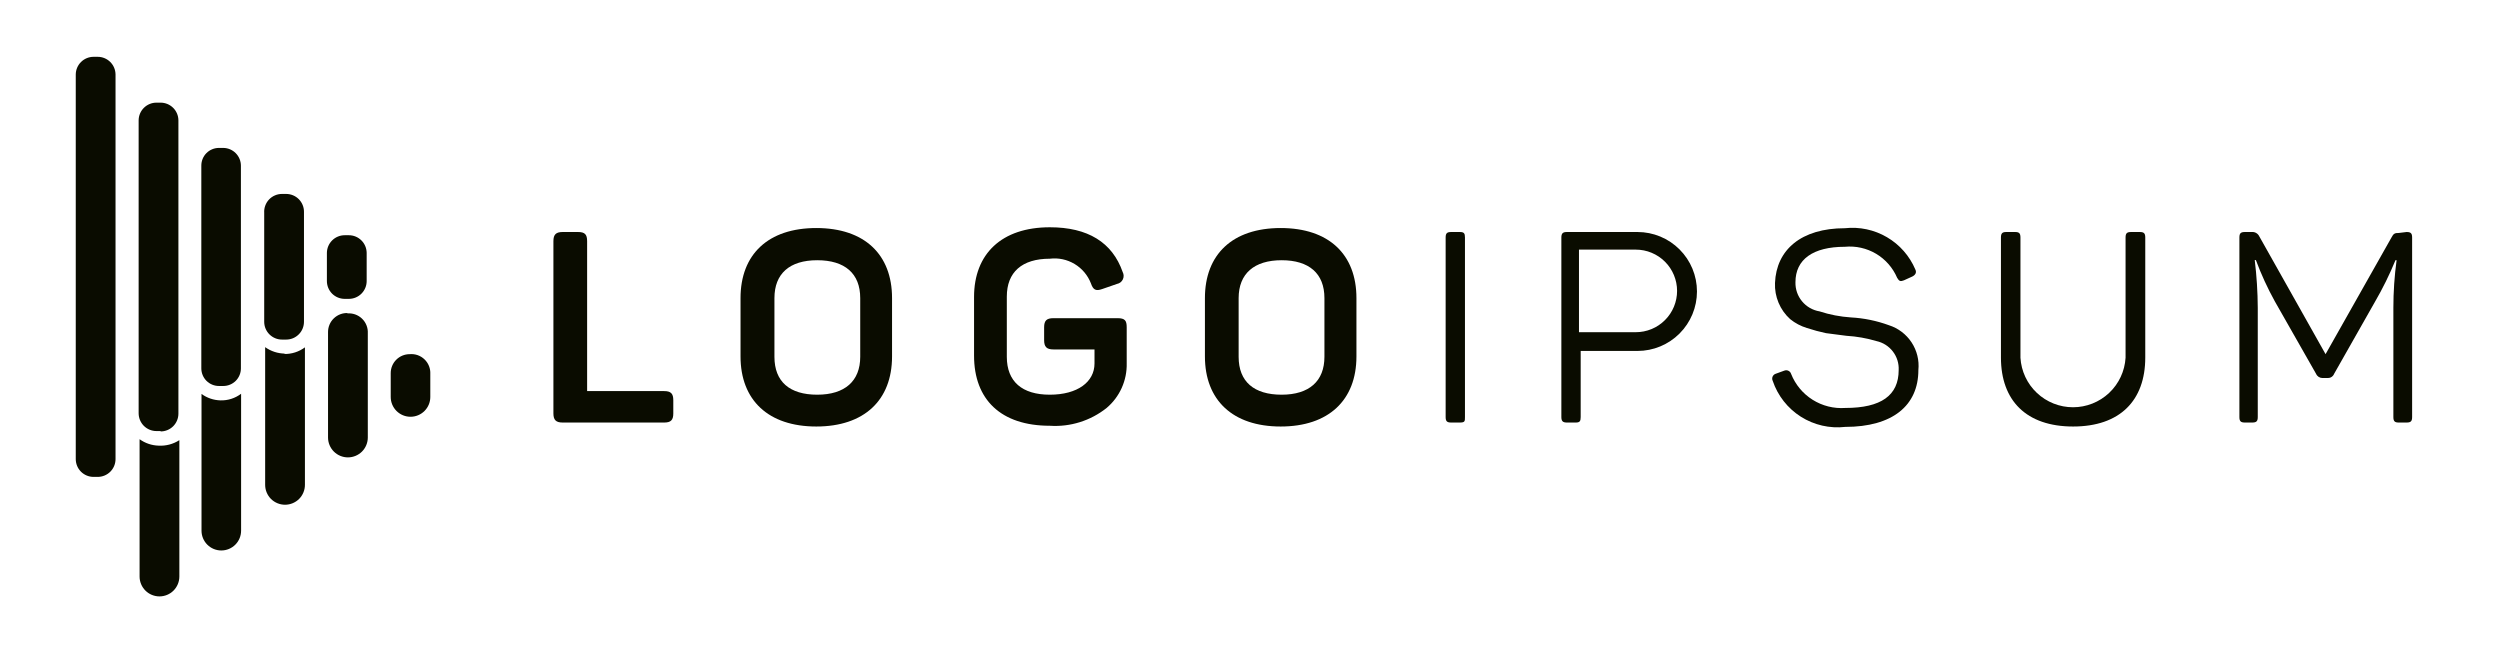
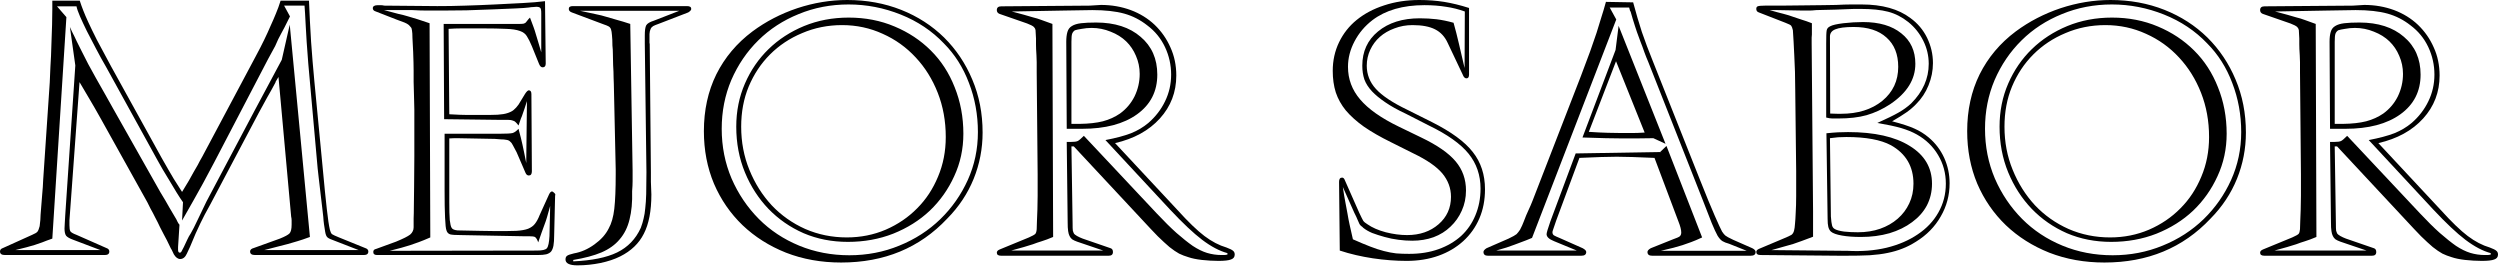
- <svg xmlns="http://www.w3.org/2000/svg" width="132" height="35" viewBox="0 0 132 35" fill="none">
-   <path d="M30.52 12.25C30.88 12.25 31 12.38 31 12.73V20.65H35.07C35.42 20.65 35.55 20.78 35.55 21.13V21.83C35.55 22.18 35.42 22.31 35.07 22.31H29.71C29.36 22.31 29.22 22.18 29.22 21.83V12.73C29.22 12.38 29.36 12.25 29.71 12.25H30.52Z" fill="#0A0C00" />
-   <path d="M39.1 15.74C39.1 13.43 40.56 12.04 43.1 12.04C45.64 12.04 47.1 13.43 47.1 15.74V18.82C47.1 21.13 45.63 22.52 43.1 22.52C40.57 22.52 39.1 21.13 39.1 18.82V15.74ZM45.42 15.74C45.42 14.44 44.61 13.74 43.15 13.74C41.69 13.74 40.89 14.45 40.89 15.74V18.84C40.89 20.15 41.69 20.84 43.15 20.84C44.61 20.84 45.42 20.12 45.42 18.84V15.74Z" fill="#0A0C00" />
-   <path d="M59.01 16.8C59.4 16.8 59.49 16.93 59.49 17.28V19.18C59.501 19.628 59.411 20.072 59.228 20.48C59.044 20.889 58.772 21.251 58.43 21.54C57.582 22.215 56.512 22.551 55.43 22.48C52.84 22.48 51.43 21.09 51.43 18.78V15.68C51.43 13.4 52.89 12 55.43 12C57.43 12 58.73 12.79 59.28 14.37C59.311 14.429 59.328 14.495 59.328 14.562C59.329 14.629 59.315 14.695 59.285 14.755C59.256 14.815 59.214 14.868 59.161 14.909C59.108 14.949 59.046 14.977 58.98 14.99L58.2 15.26C57.86 15.38 57.72 15.31 57.6 14.96C57.434 14.533 57.131 14.173 56.738 13.938C56.345 13.702 55.885 13.604 55.43 13.66C53.96 13.66 53.16 14.37 53.16 15.66V18.84C53.16 20.15 53.97 20.84 55.43 20.84C56.89 20.84 57.79 20.17 57.79 19.19V18.45H55.62C55.26 18.45 55.13 18.31 55.13 17.96V17.28C55.13 16.93 55.26 16.8 55.62 16.8H59.01Z" fill="#0A0C00" />
-   <path d="M63.62 15.74C63.62 13.43 65.08 12.04 67.62 12.04C70.16 12.04 71.62 13.43 71.62 15.74V18.82C71.62 21.13 70.15 22.52 67.62 22.52C65.09 22.52 63.62 21.13 63.62 18.82V15.74ZM69.93 15.74C69.93 14.44 69.12 13.74 67.67 13.74C66.22 13.74 65.4 14.45 65.4 15.74V18.84C65.4 20.15 66.21 20.84 67.67 20.84C69.13 20.84 69.93 20.12 69.93 18.84V15.74Z" fill="#0A0C00" />
-   <path d="M76.33 12.54C76.33 12.32 76.4 12.25 76.62 12.25H77.08C77.3 12.25 77.35 12.32 77.35 12.54V22.02C77.35 22.24 77.35 22.31 77.08 22.31H76.62C76.4 22.31 76.33 22.24 76.33 22.02V12.54Z" fill="#0A0C00" />
-   <path d="M86.46 12.25C87.293 12.25 88.091 12.581 88.68 13.17C89.269 13.758 89.6 14.557 89.6 15.39C89.6 16.223 89.269 17.021 88.68 17.61C88.091 18.199 87.293 18.53 86.46 18.53H83.46V22.02C83.46 22.24 83.41 22.31 83.2 22.31H82.73C82.52 22.31 82.44 22.24 82.44 22.02V12.54C82.44 12.32 82.52 12.25 82.73 12.25H86.46ZM86.37 17.54C86.656 17.54 86.94 17.484 87.204 17.374C87.469 17.265 87.709 17.104 87.911 16.901C88.114 16.699 88.274 16.459 88.384 16.194C88.493 15.93 88.55 15.646 88.55 15.36C88.55 15.074 88.493 14.79 88.384 14.526C88.274 14.261 88.114 14.021 87.911 13.819C87.709 13.616 87.469 13.456 87.204 13.346C86.94 13.236 86.656 13.18 86.37 13.18H83.37V17.54H86.37Z" fill="#0A0C00" />
-   <path d="M97.41 12.05C98.182 11.965 98.961 12.131 99.631 12.524C100.301 12.916 100.827 13.515 101.13 14.23C101.21 14.39 101.13 14.52 100.97 14.6L100.53 14.8C100.35 14.87 100.28 14.86 100.17 14.67C99.943 14.139 99.554 13.694 99.058 13.399C98.561 13.105 97.984 12.975 97.41 13.03C95.72 13.03 94.8 13.7 94.8 14.9C94.79 15.267 94.913 15.625 95.147 15.908C95.38 16.191 95.708 16.38 96.07 16.44C96.608 16.616 97.165 16.723 97.73 16.76C98.413 16.797 99.087 16.935 99.73 17.17C100.223 17.326 100.647 17.647 100.931 18.078C101.215 18.51 101.342 19.026 101.29 19.54C101.29 21.41 99.93 22.54 97.43 22.54C96.61 22.634 95.782 22.444 95.085 22.002C94.389 21.56 93.864 20.892 93.6 20.11C93.582 20.075 93.573 20.035 93.572 19.996C93.571 19.956 93.579 19.916 93.595 19.88C93.612 19.844 93.636 19.811 93.666 19.786C93.696 19.76 93.731 19.741 93.77 19.73L94.21 19.57C94.244 19.556 94.282 19.549 94.319 19.55C94.356 19.551 94.393 19.56 94.427 19.576C94.461 19.592 94.491 19.615 94.516 19.643C94.54 19.671 94.559 19.704 94.57 19.74C94.793 20.305 95.191 20.784 95.706 21.108C96.22 21.431 96.824 21.583 97.43 21.54C99.32 21.54 100.25 20.88 100.25 19.54C100.268 19.188 100.16 18.841 99.945 18.561C99.731 18.28 99.424 18.085 99.08 18.01C98.562 17.856 98.029 17.762 97.49 17.73L96.41 17.59C96.072 17.518 95.738 17.428 95.41 17.32C95.086 17.222 94.783 17.063 94.52 16.85C94.254 16.61 94.045 16.314 93.907 15.984C93.769 15.654 93.705 15.298 93.72 14.94C93.79 13.19 95.1 12.05 97.41 12.05Z" fill="#0A0C00" />
-   <path d="M106.68 18.89C106.722 19.597 107.033 20.262 107.549 20.747C108.065 21.233 108.747 21.503 109.455 21.503C110.163 21.503 110.845 21.233 111.361 20.747C111.877 20.262 112.187 19.597 112.23 18.89V12.54C112.23 12.32 112.3 12.25 112.52 12.25H112.98C113.2 12.25 113.27 12.32 113.27 12.54V18.88C113.27 21.15 111.93 22.52 109.46 22.52C106.99 22.52 105.65 21.15 105.65 18.88V12.54C105.65 12.32 105.72 12.25 105.93 12.25H106.4C106.61 12.25 106.68 12.32 106.68 12.54V18.89Z" fill="#0A0C00" />
-   <path d="M127.07 12.25C127.29 12.25 127.36 12.32 127.36 12.54V22.02C127.36 22.24 127.29 22.31 127.07 22.31H126.65C126.44 22.31 126.37 22.24 126.37 22.02V16.25C126.37 15.411 126.427 14.572 126.54 13.74H126.48C126.168 14.501 125.803 15.239 125.39 15.95L123.24 19.74C123.214 19.806 123.168 19.862 123.109 19.901C123.05 19.941 122.981 19.961 122.91 19.96H122.63C122.558 19.96 122.488 19.94 122.427 19.901C122.367 19.862 122.319 19.806 122.29 19.74L120.11 15.91C119.723 15.209 119.389 14.481 119.11 13.73H119.05C119.152 14.569 119.206 15.414 119.21 16.26V22.02C119.21 22.24 119.14 22.31 118.92 22.31H118.53C118.31 22.31 118.24 22.24 118.24 22.02V12.54C118.24 12.32 118.31 12.25 118.53 12.25H118.89C118.972 12.242 119.055 12.26 119.126 12.302C119.198 12.343 119.255 12.405 119.29 12.48L122.79 18.7L126.27 12.54C126.38 12.33 126.44 12.3 126.66 12.3L127.07 12.25Z" fill="#0A0C00" />
-   <path d="M12.73 20.79V28.02C12.73 28.297 12.62 28.563 12.424 28.759C12.228 28.955 11.962 29.065 11.685 29.065C11.408 29.065 11.142 28.955 10.946 28.759C10.75 28.563 10.64 28.297 10.64 28.02V20.8C10.931 21.012 11.28 21.131 11.64 21.14C12.033 21.151 12.417 21.028 12.73 20.79ZM21.63 18.7C21.365 18.7 21.11 18.805 20.923 18.993C20.735 19.18 20.63 19.435 20.63 19.7V20.96C20.63 21.237 20.74 21.503 20.936 21.699C21.132 21.895 21.398 22.005 21.675 22.005C21.952 22.005 22.218 21.895 22.414 21.699C22.61 21.503 22.72 21.237 22.72 20.96V19.75C22.728 19.607 22.705 19.463 22.652 19.33C22.599 19.196 22.519 19.075 22.415 18.976C22.312 18.876 22.188 18.8 22.053 18.752C21.917 18.705 21.773 18.687 21.63 18.7ZM8.37 23.53C8.01 23.519 7.662 23.401 7.37 23.19V30.44C7.37 30.718 7.481 30.986 7.678 31.183C7.874 31.379 8.142 31.49 8.42 31.49C8.698 31.49 8.966 31.379 9.162 31.183C9.359 30.986 9.47 30.718 9.47 30.44V23.24C9.143 23.451 8.758 23.553 8.37 23.53ZM18.37 16.53C18.235 16.523 18.099 16.544 17.972 16.591C17.845 16.639 17.729 16.711 17.63 16.805C17.532 16.898 17.454 17.011 17.401 17.135C17.347 17.26 17.32 17.394 17.32 17.53V23.1C17.32 23.378 17.431 23.646 17.628 23.843C17.825 24.039 18.091 24.15 18.37 24.15C18.648 24.15 18.916 24.039 19.113 23.843C19.309 23.646 19.42 23.378 19.42 23.1V17.6C19.428 17.456 19.405 17.311 19.351 17.177C19.298 17.043 19.217 16.921 19.112 16.822C19.007 16.722 18.883 16.646 18.746 16.599C18.609 16.552 18.464 16.535 18.32 16.55L18.37 16.53ZM15.05 18.67C14.673 18.667 14.307 18.549 14 18.33V25.6C14 25.878 14.111 26.146 14.307 26.343C14.505 26.539 14.771 26.65 15.05 26.65C15.329 26.65 15.595 26.539 15.793 26.343C15.989 26.146 16.1 25.878 16.1 25.6V18.34C15.783 18.576 15.396 18.7 15 18.69L15.05 18.67ZM6.1 24.24V3.93C6.097 3.682 5.997 3.446 5.821 3.272C5.645 3.098 5.408 3 5.16 3H4.94C4.692 3 4.455 3.098 4.279 3.272C4.103 3.446 4.003 3.682 4 3.93V24.24C4 24.489 4.099 24.728 4.275 24.905C4.452 25.081 4.691 25.18 4.94 25.18H5.16C5.409 25.18 5.648 25.081 5.825 24.905C6.001 24.728 6.1 24.489 6.1 24.24ZM8.48 22.76H8.26C8.011 22.76 7.772 22.661 7.595 22.485C7.419 22.308 7.32 22.069 7.32 21.82V6.35C7.323 6.102 7.423 5.866 7.599 5.692C7.775 5.518 8.012 5.42 8.26 5.42H8.48C8.728 5.42 8.965 5.518 9.141 5.692C9.317 5.866 9.417 6.102 9.42 6.35V21.84C9.42 22.089 9.321 22.328 9.145 22.505C8.968 22.681 8.729 22.78 8.48 22.78V22.76ZM11.79 20.38H11.56C11.313 20.38 11.077 20.282 10.902 20.108C10.728 19.933 10.63 19.697 10.63 19.45V8.75C10.629 8.627 10.652 8.505 10.698 8.391C10.744 8.277 10.812 8.173 10.899 8.086C10.985 7.998 11.088 7.929 11.202 7.882C11.315 7.834 11.437 7.81 11.56 7.81H11.79C12.038 7.813 12.274 7.913 12.448 8.089C12.622 8.265 12.72 8.502 12.72 8.75V19.45C12.72 19.697 12.622 19.933 12.448 20.108C12.273 20.282 12.037 20.38 11.79 20.38ZM15.1 17.93H14.89C14.642 17.93 14.405 17.832 14.229 17.658C14.053 17.484 13.953 17.248 13.95 17V11.24C13.942 11.112 13.96 10.983 14.004 10.862C14.047 10.741 14.115 10.63 14.203 10.536C14.291 10.442 14.398 10.368 14.516 10.317C14.634 10.266 14.761 10.24 14.89 10.24H15.11C15.359 10.24 15.598 10.339 15.775 10.515C15.951 10.692 16.05 10.931 16.05 11.18V16.98C16.051 17.104 16.028 17.228 15.981 17.343C15.935 17.458 15.866 17.563 15.778 17.651C15.691 17.739 15.587 17.81 15.472 17.858C15.357 17.905 15.234 17.93 15.11 17.93H15.1ZM18.42 15.78H18.2C17.951 15.78 17.712 15.681 17.535 15.505C17.359 15.328 17.26 15.089 17.26 14.84V13.35C17.263 13.102 17.363 12.866 17.539 12.692C17.715 12.518 17.952 12.42 18.2 12.42H18.42C18.668 12.42 18.905 12.518 19.081 12.692C19.257 12.866 19.357 13.102 19.36 13.35V14.84C19.36 15.088 19.262 15.325 19.088 15.501C18.914 15.677 18.678 15.777 18.43 15.78H18.42Z" fill="#0A0C00" />
+ <svg xmlns="http://www.w3.org/2000/svg" width="222" height="24" viewBox="0 0 222 24" fill="none">
+   <path d="M0.438 22.646C0.146 22.646 0 22.542 0 22.333C0 22.182 0.089 22.078 0.271 22.021L2.854 20.854C3.115 20.745 3.276 20.646 3.333 20.562C3.401 20.469 3.464 20.307 3.521 20.083C3.573 19.698 3.604 19.354 3.604 19.062L3.75 17.229C3.792 16.812 3.818 16.406 3.833 16C3.859 15.583 3.885 15.167 3.917 14.75L4.417 7.333C4.427 6.974 4.448 6.495 4.479 5.896C4.521 5.286 4.547 4.661 4.562 4.021C4.589 3.385 4.609 2.771 4.625 2.188C4.635 1.594 4.646 1.125 4.646 0.792V0.062H7.083C7.177 0.354 7.281 0.646 7.396 0.938C7.505 1.219 7.656 1.573 7.854 2C8.047 2.417 8.297 2.932 8.604 3.542C8.922 4.141 9.339 4.917 9.854 5.875L14.354 14.021C14.797 14.802 15.156 15.427 15.438 15.896C15.729 16.354 15.969 16.74 16.167 17.042C16.417 16.641 16.615 16.307 16.771 16.042C16.922 15.766 17.062 15.516 17.188 15.292C17.323 15.073 17.448 14.854 17.562 14.646C17.672 14.427 17.802 14.182 17.958 13.917L22.708 5C23 4.458 23.25 3.974 23.458 3.542C23.667 3.115 23.854 2.703 24.021 2.312C24.198 1.927 24.359 1.557 24.5 1.208C24.651 0.849 24.792 0.469 24.917 0.062H27.438C27.49 1.328 27.552 2.542 27.625 3.708C27.708 4.865 27.802 6.036 27.917 7.229L28.646 14.812C28.797 16.453 28.922 17.703 29.021 18.562C29.115 19.427 29.208 20.037 29.292 20.396C29.344 20.594 29.406 20.724 29.479 20.792C29.562 20.849 29.771 20.948 30.104 21.083L32.417 22.021C32.609 22.078 32.708 22.182 32.708 22.333C32.708 22.542 32.573 22.646 32.312 22.646H22.646C22.354 22.646 22.208 22.542 22.208 22.333C22.208 22.182 22.318 22.078 22.542 22.021L24.854 21.188C25.297 21.01 25.583 20.854 25.708 20.729C25.833 20.594 25.896 20.333 25.896 19.958C25.896 19.807 25.896 19.677 25.896 19.562C25.896 19.453 25.88 19.344 25.854 19.229L24.729 6.833C24.656 6.958 24.594 7.062 24.542 7.146C24.484 7.229 24.458 7.292 24.458 7.333C24.219 7.781 23.979 8.219 23.729 8.646C23.49 9.078 23.25 9.521 23 9.979L18.667 18.167C18.484 18.5 18.323 18.792 18.188 19.042C18.062 19.292 17.927 19.557 17.792 19.833C17.667 20.115 17.526 20.412 17.375 20.729C17.234 21.052 17.068 21.448 16.875 21.917L16.583 22.542C16.443 22.844 16.25 23 16 23C15.792 23 15.604 22.859 15.438 22.583L15.25 22.188C15.208 22.135 15.13 21.99 15.021 21.75C14.906 21.5 14.75 21.188 14.542 20.812C14.458 20.646 14.344 20.432 14.208 20.167C14.083 19.891 13.943 19.615 13.792 19.333C13.651 19.042 13.51 18.781 13.375 18.542C13.25 18.292 13.151 18.099 13.083 17.958L8.917 10.479C8.568 9.854 8.25 9.302 7.958 8.812C7.667 8.312 7.365 7.807 7.062 7.292L6.167 19.562V20C6.167 20.266 6.193 20.448 6.25 20.542C6.318 20.641 6.5 20.745 6.792 20.854L9.438 22.021C9.615 22.078 9.708 22.182 9.708 22.333C9.708 22.542 9.573 22.646 9.312 22.646H0.438ZM8.917 22.208L6.5 21.292C6.193 21.182 5.984 21.062 5.875 20.938C5.776 20.802 5.729 20.583 5.729 20.292C5.729 20.182 5.734 20.037 5.75 19.854C5.76 19.677 5.776 19.432 5.792 19.125L6.688 5.812L6.208 2.396L6.396 2.812C6.547 3.104 6.688 3.391 6.812 3.667C6.948 3.948 7.094 4.24 7.25 4.542C7.427 4.906 7.625 5.286 7.833 5.688C8.042 6.078 8.271 6.495 8.521 6.938C8.781 7.396 9.047 7.865 9.312 8.333C9.573 8.792 9.833 9.25 10.083 9.708L14.25 17.083C14.583 17.625 14.838 18.062 15.021 18.396C15.213 18.729 15.375 19 15.5 19.208C15.625 19.406 15.708 19.557 15.75 19.667C15.802 19.781 15.865 19.875 15.938 19.958L15.812 21.938V22.188C15.812 22.354 15.865 22.438 15.979 22.438C16.021 22.438 16.062 22.412 16.104 22.354C16.146 22.287 16.219 22.141 16.333 21.917C16.427 21.698 16.526 21.49 16.625 21.292C16.719 21.083 16.823 20.896 16.938 20.729C17.005 20.62 17.094 20.453 17.208 20.229C17.318 20.01 17.438 19.766 17.562 19.5L18.333 17.896L22.646 9.75L25.021 5.312L25.729 2.188L27.521 21.042C27.073 21.208 26.708 21.333 26.417 21.417C26.125 21.5 25.838 21.583 25.562 21.667C25.297 21.74 25 21.812 24.667 21.896C24.344 21.979 23.943 22.083 23.458 22.208H31.854L29.708 21.375C29.385 21.266 29.177 21.167 29.083 21.083C28.984 21 28.917 20.833 28.875 20.583C28.833 20.349 28.797 20.125 28.771 19.917C28.74 19.698 28.719 19.479 28.708 19.271C28.708 19.219 28.677 18.974 28.625 18.542C28.568 18.115 28.51 17.641 28.458 17.125C28.401 16.615 28.344 16.141 28.292 15.708C28.234 15.266 28.208 15.016 28.208 14.958L27.375 5.646C27.26 4.229 27.188 3.099 27.146 2.25C27.104 1.391 27.068 0.807 27.042 0.5H25.229L25.75 1.458C25.552 1.865 25.396 2.182 25.271 2.417C25.146 2.641 25.042 2.833 24.958 3C24.875 3.167 24.792 3.328 24.708 3.479C24.635 3.635 24.547 3.833 24.438 4.083L23.792 5.271L19 14.458C18.292 15.807 17.693 16.906 17.208 17.75C16.734 18.599 16.385 19.208 16.167 19.583L16.25 17.958C16.083 17.724 15.896 17.438 15.688 17.104C15.479 16.76 15.271 16.412 15.062 16.062C14.854 15.703 14.651 15.37 14.458 15.062C14.276 14.745 14.13 14.49 14.021 14.292L9.417 5.938C9.109 5.411 8.812 4.87 8.521 4.312C8.229 3.76 7.958 3.24 7.708 2.75C7.469 2.266 7.271 1.833 7.104 1.458C6.938 1.073 6.833 0.771 6.792 0.562H5.062L5.896 1.521L4.646 21.188C4.281 21.312 3.984 21.427 3.75 21.521C3.526 21.604 3.302 21.682 3.083 21.75C2.859 21.823 2.615 21.891 2.354 21.958C2.089 22.016 1.755 22.099 1.354 22.208H8.917Z" fill="black" />
+   <path d="M33.48 22.646C33.257 22.646 33.147 22.558 33.147 22.375C33.147 22.224 33.23 22.136 33.397 22.105L35.168 21.459C35.501 21.323 35.762 21.203 35.96 21.105C36.152 21.011 36.303 20.917 36.418 20.834C36.527 20.74 36.605 20.641 36.647 20.542C36.699 20.448 36.73 20.328 36.73 20.188C36.73 19.927 36.73 19.662 36.73 19.396C36.741 19.136 36.751 18.782 36.751 18.334C36.751 17.891 36.757 17.323 36.772 16.625C36.783 15.933 36.793 15.021 36.793 13.896V9.75C36.793 9.558 36.783 9.25 36.772 8.834C36.757 8.407 36.741 7.886 36.73 7.271C36.73 7.021 36.73 6.688 36.73 6.271C36.73 5.854 36.715 5.302 36.689 4.604C36.658 4.078 36.637 3.667 36.626 3.375C36.626 3.073 36.611 2.849 36.585 2.709C36.569 2.558 36.533 2.459 36.48 2.417C36.439 2.365 36.382 2.302 36.314 2.229C36.199 2.136 36.069 2.058 35.918 2C35.762 1.933 35.522 1.844 35.189 1.729L33.376 1.021C33.194 0.969 33.105 0.87 33.105 0.729C33.105 0.552 33.257 0.459 33.564 0.459C33.616 0.459 33.694 0.459 33.793 0.459C33.902 0.459 34.012 0.474 34.126 0.5L38.835 0.542C39.611 0.542 40.439 0.532 41.314 0.5C42.199 0.474 43.074 0.438 43.939 0.396C44.798 0.354 45.616 0.313 46.397 0.271C47.173 0.229 47.84 0.177 48.397 0.104L48.46 5.646C48.46 5.87 48.366 5.979 48.189 5.979C48.048 5.979 47.939 5.87 47.855 5.646L47.23 4.104C47.074 3.729 46.928 3.438 46.793 3.229C46.668 3.011 46.46 2.849 46.168 2.75C45.876 2.641 45.465 2.578 44.939 2.563C44.423 2.537 43.71 2.521 42.793 2.521C42.043 2.521 41.449 2.521 41.022 2.521C40.605 2.521 40.21 2.537 39.835 2.563L39.897 10.146C40.605 10.188 41.152 10.209 41.543 10.209C41.944 10.209 42.366 10.209 42.814 10.209C43.366 10.209 43.824 10.204 44.189 10.188C44.564 10.162 44.855 10.115 45.064 10.042C45.283 9.974 45.465 9.886 45.605 9.771C45.757 9.646 45.902 9.49 46.043 9.292L46.626 8.334C46.762 8.125 46.876 8.021 46.96 8.021C47.111 8.021 47.189 8.136 47.189 8.354L47.23 15.209C47.23 15.459 47.137 15.584 46.96 15.584C46.835 15.584 46.736 15.511 46.668 15.354L45.876 13.521C45.736 13.261 45.626 13.052 45.543 12.896C45.47 12.745 45.387 12.636 45.293 12.563C45.21 12.479 45.095 12.433 44.96 12.417C44.835 12.391 44.673 12.375 44.48 12.375L43.939 12.334L40.626 12.271C40.585 12.271 40.491 12.271 40.355 12.271C40.23 12.271 40.074 12.282 39.897 12.292V17.938C39.897 18.646 39.908 19.183 39.939 19.542C39.98 19.891 40.033 20.12 40.105 20.23C40.173 20.355 40.345 20.433 40.626 20.459C41.361 20.474 42.033 20.49 42.647 20.5C43.272 20.516 43.751 20.521 44.085 20.521C44.803 20.521 45.387 20.516 45.835 20.5C46.277 20.474 46.632 20.412 46.897 20.313C47.158 20.203 47.361 20.058 47.501 19.875C47.652 19.683 47.793 19.427 47.918 19.105L48.751 17.271C48.835 17.094 48.923 17 49.022 17C49.064 17 49.116 17.037 49.189 17.105C49.272 17.177 49.314 17.23 49.314 17.271L49.293 17.396L49.21 20.875C49.21 21.266 49.189 21.578 49.147 21.813C49.105 22.037 49.033 22.209 48.939 22.334C48.84 22.448 48.694 22.532 48.501 22.584C48.319 22.625 48.069 22.646 47.751 22.646H33.48ZM47.668 22.25C48.152 22.25 48.449 22.183 48.564 22.042C48.689 21.891 48.762 21.532 48.793 20.959L48.855 18.292C48.741 18.667 48.652 18.99 48.585 19.25C48.512 19.5 48.439 19.73 48.355 19.938C48.283 20.146 48.199 20.375 48.105 20.625C48.022 20.865 47.918 21.162 47.793 21.521C47.71 21.271 47.611 21.115 47.501 21.042C47.402 21 47.241 20.98 47.022 20.98H46.522L40.939 20.875C40.465 20.875 40.147 20.855 39.98 20.813C39.814 20.761 39.699 20.641 39.647 20.459C39.59 20.323 39.548 19.948 39.522 19.334C39.491 18.709 39.48 17.927 39.48 16.98V11.875H44.418C44.986 11.875 45.355 11.854 45.522 11.813C45.689 11.761 45.861 11.636 46.043 11.438C46.126 11.745 46.194 12.011 46.251 12.229C46.303 12.438 46.355 12.646 46.397 12.854C46.439 13.063 46.486 13.292 46.543 13.542C46.595 13.782 46.658 14.094 46.73 14.479L46.793 8.979C46.71 9.245 46.637 9.459 46.585 9.625C46.527 9.792 46.47 9.953 46.418 10.104C46.376 10.245 46.319 10.391 46.251 10.542C46.194 10.698 46.126 10.896 46.043 11.146C45.944 11.011 45.861 10.912 45.793 10.854C45.736 10.787 45.652 10.74 45.543 10.709C45.444 10.667 45.314 10.646 45.147 10.646C44.98 10.646 44.757 10.646 44.48 10.646L39.439 10.584L39.397 2.125H45.335C45.637 2.125 45.882 2.125 46.064 2.125C46.241 2.125 46.382 2.12 46.48 2.104C46.574 2.078 46.647 2.042 46.689 2C46.741 1.948 46.798 1.875 46.855 1.792C46.882 1.75 46.908 1.719 46.939 1.688C46.98 1.646 47.022 1.604 47.064 1.563C47.189 1.896 47.293 2.177 47.376 2.396C47.46 2.62 47.527 2.834 47.585 3.042C47.652 3.25 47.72 3.479 47.793 3.729C47.861 3.969 47.949 4.271 48.064 4.646V1.167C48.064 0.917 48.033 0.766 47.98 0.709C47.923 0.641 47.803 0.604 47.626 0.604C47.553 0.604 47.465 0.615 47.355 0.625C47.241 0.625 47.111 0.641 46.96 0.667C46.736 0.698 46.335 0.724 45.751 0.75C45.168 0.782 44.501 0.808 43.751 0.834C43.001 0.865 42.22 0.891 41.418 0.917C40.611 0.933 39.882 0.938 39.23 0.938C38.814 0.938 38.397 0.938 37.98 0.938C37.564 0.938 37.111 0.927 36.626 0.896H34.105C34.605 1.037 35.022 1.146 35.355 1.229C35.689 1.302 35.986 1.375 36.251 1.459C36.512 1.532 36.793 1.615 37.085 1.709C37.376 1.808 37.73 1.927 38.147 2.063L38.21 21.084C37.793 21.266 37.449 21.407 37.189 21.5C36.923 21.599 36.668 21.688 36.418 21.771C36.178 21.844 35.923 21.917 35.647 22C35.366 22.073 35.022 22.162 34.605 22.271L47.668 22.25Z" fill="black" />
+   <path d="M57.842 17.271C57.842 18.73 57.618 19.891 57.175 20.75C56.743 21.615 56.04 22.287 55.071 22.771C54.571 23.021 53.988 23.214 53.321 23.355C52.654 23.49 51.972 23.563 51.279 23.563C50.571 23.563 50.217 23.386 50.217 23.042C50.217 22.886 50.264 22.776 50.363 22.709C50.456 22.641 50.66 22.573 50.967 22.5C51.602 22.391 52.206 22.125 52.779 21.709C53.363 21.292 53.785 20.823 54.05 20.292C54.3 19.849 54.467 19.266 54.55 18.542C54.633 17.808 54.675 16.787 54.675 15.479V15.042L54.508 7.459C54.508 7.448 54.498 7.266 54.488 6.917C54.488 6.558 54.472 6.177 54.446 5.771C54.43 5.427 54.425 5.104 54.425 4.813C54.425 4.521 54.41 4.266 54.383 4.042C54.383 3.657 54.368 3.349 54.342 3.125C54.326 2.907 54.3 2.729 54.258 2.604C54.217 2.479 54.139 2.391 54.029 2.334C53.93 2.282 53.79 2.224 53.613 2.167L50.779 1.104C50.597 1.037 50.508 0.933 50.508 0.792C50.508 0.625 50.623 0.542 50.863 0.542H61.008C61.258 0.542 61.383 0.625 61.383 0.792C61.383 0.891 61.29 0.995 61.113 1.104L58.467 2.125C58.258 2.198 58.102 2.261 58.008 2.313C57.91 2.37 57.831 2.453 57.779 2.563C57.722 2.677 57.685 2.828 57.675 3.021C57.675 3.203 57.675 3.459 57.675 3.792C57.685 3.834 57.696 3.875 57.696 3.917L57.8 15.292V16.146L57.842 17.271ZM50.904 23.209C52.555 23.136 53.852 22.875 54.8 22.417C55.758 21.948 56.456 21.219 56.904 20.23C57.014 19.938 57.097 19.662 57.154 19.396C57.222 19.136 57.269 18.828 57.3 18.48C57.342 18.136 57.368 17.719 57.383 17.23C57.394 16.73 57.404 16.084 57.404 15.292L57.258 3.875V3.146C57.258 2.703 57.3 2.407 57.383 2.25C57.477 2.084 57.706 1.948 58.071 1.834L60.321 0.959H51.508C52.05 1.073 52.498 1.167 52.863 1.25C53.238 1.323 53.571 1.407 53.863 1.5C54.165 1.584 54.477 1.677 54.8 1.771C55.118 1.854 55.508 1.974 55.967 2.125L56.175 15.146V15.542C56.175 15.641 56.175 15.823 56.175 16.084C56.175 16.349 56.16 16.646 56.133 16.98C56.16 17.953 56.081 18.787 55.904 19.48C55.738 20.177 55.446 20.766 55.029 21.25C54.623 21.74 54.081 22.125 53.404 22.417C52.738 22.698 51.904 22.917 50.904 23.084V23.209Z" fill="black" />
+   <path d="M75.359 1.562C76.843 1.562 78.203 1.828 79.442 2.354C80.677 2.87 81.745 3.578 82.651 4.479C83.567 5.385 84.276 6.474 84.776 7.75C85.286 9.016 85.547 10.391 85.547 11.875C85.547 13.224 85.276 14.479 84.734 15.646C84.203 16.812 83.484 17.833 82.567 18.708C81.651 19.573 80.567 20.25 79.317 20.75C78.067 21.24 76.724 21.479 75.296 21.479C73.88 21.479 72.567 21.224 71.359 20.708C70.161 20.182 69.12 19.458 68.234 18.542C67.359 17.625 66.661 16.552 66.151 15.312C65.635 14.062 65.38 12.708 65.38 11.25C65.38 9.875 65.635 8.599 66.151 7.417C66.661 6.24 67.364 5.219 68.255 4.354C69.14 3.495 70.192 2.812 71.401 2.312C72.62 1.812 73.942 1.562 75.359 1.562ZM74.776 2.229C73.51 2.229 72.328 2.469 71.234 2.938C70.135 3.396 69.182 4.031 68.38 4.833C67.573 5.641 66.942 6.594 66.484 7.688C66.036 8.771 65.817 9.958 65.817 11.25C65.817 12.615 66.057 13.891 66.546 15.083C67.031 16.281 67.692 17.328 68.526 18.229C69.37 19.12 70.364 19.823 71.505 20.333C72.656 20.833 73.885 21.083 75.192 21.083C76.427 21.083 77.578 20.854 78.651 20.396C79.734 19.927 80.661 19.292 81.442 18.5C82.234 17.708 82.849 16.771 83.297 15.688C83.755 14.604 83.984 13.432 83.984 12.167C83.984 10.75 83.745 9.448 83.276 8.25C82.802 7.042 82.151 5.995 81.317 5.104C80.484 4.203 79.505 3.5 78.38 3C77.265 2.49 76.067 2.229 74.776 2.229ZM75.234 0C76.953 0 78.552 0.292 80.026 0.875C81.495 1.458 82.765 2.281 83.838 3.333C84.906 4.391 85.739 5.635 86.338 7.062C86.948 8.495 87.255 10.062 87.255 11.771C87.255 13.203 86.989 14.573 86.463 15.875C85.932 17.182 85.151 18.365 84.109 19.417C81.661 22.016 78.526 23.312 74.692 23.312C72.927 23.312 71.296 23.021 69.796 22.438C68.307 21.844 67.026 21.031 65.942 20C64.859 18.958 64.01 17.729 63.401 16.312C62.802 14.885 62.505 13.328 62.505 11.646C62.505 9.786 62.87 8.104 63.609 6.604C64.359 5.104 65.427 3.833 66.817 2.792C68.01 1.906 69.338 1.219 70.796 0.729C72.265 0.245 73.745 0 75.234 0ZM75.359 0.396C73.776 0.396 72.296 0.682 70.921 1.25C69.546 1.807 68.349 2.583 67.338 3.583C66.323 4.583 65.526 5.76 64.942 7.104C64.37 8.453 64.088 9.896 64.088 11.438C64.088 13.01 64.38 14.479 64.963 15.854C65.557 17.219 66.364 18.412 67.38 19.438C68.39 20.453 69.588 21.245 70.963 21.812C72.349 22.385 73.838 22.667 75.421 22.667C76.989 22.667 78.468 22.385 79.859 21.812C81.26 21.245 82.474 20.458 83.505 19.458C84.531 18.458 85.343 17.302 85.942 15.979C86.536 14.662 86.838 13.245 86.838 11.729C86.838 10.188 86.573 8.74 86.047 7.375C85.531 6 84.786 4.828 83.817 3.854C82.76 2.745 81.484 1.891 79.984 1.292C78.495 0.698 76.953 0.396 75.359 0.396Z" fill="black" />
+   <path d="M94.684 3.708C94.684 3.365 94.716 3.073 94.788 2.833C94.856 2.599 94.986 2.427 95.184 2.312C95.377 2.188 95.648 2.104 95.997 2.062C96.341 2.021 96.788 2 97.33 2C98.997 2 100.314 2.427 101.288 3.271C102.273 4.104 102.768 5.224 102.768 6.625C102.768 8.115 102.169 9.286 100.976 10.146C99.778 11.01 98.148 11.438 96.08 11.438H94.726L94.684 3.708ZM95.872 11C96.689 10.99 97.377 10.912 97.934 10.771C98.502 10.62 99.007 10.391 99.455 10.083C100.007 9.682 100.439 9.177 100.747 8.562C101.049 7.938 101.205 7.271 101.205 6.562C101.205 5.995 101.09 5.458 100.872 4.958C100.663 4.458 100.372 4.031 99.997 3.667C99.622 3.307 99.163 3.021 98.622 2.812C98.091 2.594 97.528 2.479 96.934 2.479C96.627 2.479 96.335 2.51 96.059 2.562C95.778 2.604 95.58 2.646 95.455 2.688C95.341 2.76 95.257 2.865 95.205 3C95.163 3.125 95.143 3.365 95.143 3.708V11H95.872ZM88.893 22.708C88.643 22.708 88.518 22.62 88.518 22.438C88.518 22.312 88.606 22.219 88.788 22.146L91.372 21.083C91.674 20.948 91.861 20.844 91.934 20.771C92.002 20.688 92.044 20.552 92.059 20.354C92.059 20.219 92.064 19.99 92.08 19.667C92.091 19.349 92.106 18.995 92.122 18.604C92.132 18.203 92.143 17.802 92.143 17.396C92.143 16.979 92.143 16.635 92.143 16.354V15.479L92.059 6.438C92.059 5.995 92.059 5.688 92.059 5.521C92.059 5.354 92.049 5.156 92.038 4.917C92.007 4.49 91.997 4.156 91.997 3.917C91.997 3.667 91.997 3.5 91.997 3.417C91.981 3.016 91.966 2.766 91.955 2.667C91.939 2.573 91.893 2.479 91.809 2.396C91.71 2.302 91.507 2.198 91.205 2.083L88.747 1.229C88.591 1.161 88.518 1.052 88.518 0.896C88.518 0.677 88.648 0.562 88.913 0.562L96.768 0.5L97.768 0.438C98.71 0.438 99.591 0.594 100.413 0.896C101.231 1.203 101.939 1.641 102.538 2.208C103.132 2.781 103.601 3.448 103.934 4.208C104.278 4.958 104.455 5.792 104.455 6.708C104.455 8.182 103.965 9.453 102.997 10.521C102.023 11.594 100.695 12.323 99.018 12.708L104.538 18.625C105.507 19.698 106.314 20.474 106.955 20.958C107.606 21.448 108.257 21.787 108.913 21.979C109.215 22.094 109.413 22.188 109.497 22.271C109.59 22.344 109.643 22.453 109.643 22.604C109.643 22.823 109.528 22.969 109.309 23.042C109.101 23.125 108.731 23.167 108.205 23.167C107.715 23.167 107.226 23.135 106.726 23.083C106.236 23.026 105.835 22.943 105.518 22.833C105.236 22.75 104.965 22.646 104.705 22.521C104.455 22.385 104.169 22.188 103.851 21.938C103.544 21.677 103.195 21.354 102.809 20.979C102.434 20.594 101.965 20.099 101.413 19.5L95.351 13H95.143L95.247 19.833C95.247 20.156 95.252 20.37 95.268 20.479C95.294 20.578 95.33 20.667 95.372 20.75C95.398 20.792 95.486 20.865 95.643 20.958C95.794 21.042 95.96 21.12 96.143 21.188L98.622 22.042C98.757 22.083 98.83 22.198 98.83 22.375C98.83 22.599 98.705 22.708 98.455 22.708H88.893ZM108.997 22.479C108.288 22.287 107.538 21.891 106.747 21.292C105.965 20.698 105.018 19.802 103.893 18.604L98.163 12.438C99.091 12.26 99.851 12.057 100.434 11.833C101.018 11.599 101.528 11.292 101.976 10.917C102.611 10.365 103.106 9.724 103.455 9C103.814 8.266 103.997 7.474 103.997 6.625C103.997 5.766 103.814 4.953 103.455 4.188C103.09 3.411 102.564 2.766 101.872 2.25C101.257 1.766 100.58 1.417 99.83 1.208C99.08 1 98.132 0.896 96.997 0.896L94.413 0.938L89.851 1.021C90.294 1.135 90.653 1.229 90.934 1.312C91.226 1.396 91.486 1.474 91.726 1.542C91.976 1.599 92.226 1.677 92.476 1.771C92.736 1.87 93.064 1.99 93.455 2.125L93.518 21.042C93.127 21.208 92.794 21.333 92.518 21.417C92.236 21.5 91.976 21.594 91.726 21.688C91.486 21.771 91.216 21.854 90.913 21.938C90.622 22.01 90.247 22.115 89.788 22.25H97.976L95.643 21.458C95.46 21.391 95.314 21.323 95.205 21.25C95.106 21.167 95.028 21.073 94.976 20.958C94.919 20.849 94.877 20.703 94.851 20.521C94.82 20.328 94.809 20.073 94.809 19.75L94.726 12.604H95.08C95.382 12.604 95.591 12.578 95.705 12.521C95.814 12.469 95.997 12.312 96.247 12.062L102.705 18.938C103.372 19.646 103.96 20.229 104.476 20.688C105.002 21.146 105.481 21.531 105.913 21.833C106.356 22.125 106.778 22.333 107.184 22.458C107.601 22.583 108.028 22.646 108.476 22.646C108.518 22.646 108.585 22.646 108.684 22.646C108.778 22.646 108.882 22.635 108.997 22.604V22.479Z" fill="black" />
+   <path d="M118.909 16.146C118.909 15.896 118.998 15.771 119.18 15.771C119.289 15.771 119.373 15.854 119.43 16.021L120.701 18.896C120.878 19.271 120.998 19.51 121.055 19.604C121.123 19.703 121.248 19.807 121.43 19.917C121.847 20.208 122.388 20.448 123.055 20.625C123.722 20.792 124.352 20.875 124.951 20.875C126.076 20.875 127.003 20.557 127.743 19.917C128.477 19.281 128.847 18.469 128.847 17.479C128.847 16.703 128.586 16.01 128.076 15.396C127.56 14.787 126.706 14.198 125.513 13.625L123.513 12.625C122.581 12.167 121.784 11.708 121.118 11.25C120.461 10.781 119.93 10.302 119.513 9.812C119.107 9.312 118.81 8.781 118.618 8.208C118.435 7.625 118.347 6.99 118.347 6.292C118.347 5.375 118.534 4.531 118.909 3.75C119.284 2.974 119.805 2.312 120.472 1.771C121.149 1.219 121.961 0.786 122.909 0.479C123.868 0.161 124.909 0 126.034 0C126.81 0 127.545 0.057 128.243 0.167C128.935 0.281 129.67 0.458 130.451 0.708V6.625C130.451 6.849 130.373 6.958 130.222 6.958C130.081 6.958 129.972 6.849 129.888 6.625L128.555 3.812C128.305 3.26 127.93 2.854 127.43 2.604C126.94 2.354 126.274 2.229 125.43 2.229C124.857 2.229 124.326 2.328 123.826 2.521C123.326 2.703 122.894 2.953 122.534 3.271C122.17 3.594 121.888 3.974 121.68 4.417C121.472 4.865 121.368 5.333 121.368 5.833C121.368 6.615 121.638 7.302 122.18 7.896C122.722 8.495 123.649 9.115 124.972 9.75L127.138 10.833C128.857 11.698 130.076 12.583 130.784 13.5C131.503 14.406 131.868 15.51 131.868 16.812C131.868 17.76 131.701 18.62 131.368 19.396C131.034 20.177 130.555 20.849 129.93 21.417C129.315 21.974 128.586 22.406 127.743 22.708C126.894 23.01 125.951 23.167 124.909 23.167C123.935 23.167 122.935 23.088 121.909 22.938C120.878 22.781 119.899 22.557 118.972 22.25L118.909 16.146ZM119.243 16.604C119.326 17.162 119.399 17.62 119.472 17.979C119.539 18.328 119.602 18.662 119.659 18.979C119.711 19.302 119.774 19.625 119.847 19.958C119.93 20.292 120.024 20.724 120.138 21.25C120.732 21.516 121.248 21.729 121.68 21.896C122.107 22.062 122.513 22.198 122.888 22.292C123.263 22.391 123.623 22.458 123.972 22.5C124.331 22.531 124.722 22.542 125.138 22.542C126.097 22.542 126.961 22.406 127.743 22.125C128.519 21.849 129.185 21.458 129.743 20.958C130.295 20.448 130.722 19.833 131.013 19.125C131.315 18.406 131.472 17.615 131.472 16.75C131.472 15.557 131.118 14.521 130.409 13.646C129.701 12.771 128.524 11.938 126.888 11.146L124.847 10.104C124.107 9.76 123.498 9.417 123.013 9.083C122.524 8.75 122.128 8.427 121.826 8.104C121.519 7.771 121.295 7.427 121.159 7.062C121.034 6.688 120.972 6.281 120.972 5.833C120.972 4.573 121.435 3.557 122.368 2.792C123.31 2.016 124.545 1.625 126.076 1.625C126.602 1.625 127.097 1.656 127.555 1.708C128.024 1.766 128.534 1.87 129.076 2.021C129.243 2.604 129.399 3.229 129.555 3.896C129.706 4.552 129.873 5.266 130.055 6.042L130.076 1.021C129.545 0.828 128.993 0.688 128.409 0.604C127.836 0.51 127.201 0.458 126.493 0.458C124.576 0.458 123.034 0.906 121.868 1.792C121.201 2.307 120.67 2.932 120.284 3.667C119.894 4.406 119.701 5.161 119.701 5.938C119.701 7.021 120.06 7.99 120.784 8.833C121.503 9.682 122.649 10.49 124.222 11.25L126.201 12.208C127.628 12.891 128.649 13.599 129.263 14.333C129.873 15.057 130.18 15.917 130.18 16.917C130.18 17.557 130.055 18.156 129.805 18.708C129.565 19.25 129.232 19.724 128.805 20.125C128.388 20.531 127.888 20.844 127.305 21.062C126.722 21.271 126.086 21.375 125.409 21.375C125.003 21.375 124.597 21.349 124.18 21.292C123.763 21.24 123.352 21.156 122.951 21.042C122.545 20.932 122.18 20.812 121.847 20.688C121.524 20.552 121.263 20.396 121.055 20.229C120.998 20.162 120.94 20.115 120.888 20.083C120.831 20.042 120.774 19.979 120.722 19.896C120.68 19.802 120.623 19.677 120.555 19.521C120.498 19.37 120.399 19.162 120.263 18.896L119.243 16.604Z" fill="black" />
+   <path d="M146.816 12.271C146.217 12.287 145.691 12.292 145.232 12.292C144.785 12.292 144.41 12.292 144.107 12.292C143.3 12.292 142.107 12.266 140.524 12.209L143.462 4.438L143.732 2.292L147.899 12.771L146.816 12.271ZM143.503 5.438L141.087 11.709C141.722 11.75 142.285 11.782 142.774 11.792C143.274 11.808 143.68 11.813 144.003 11.813C144.238 11.813 144.529 11.813 144.878 11.813C145.222 11.813 145.613 11.802 146.045 11.771L143.503 5.438ZM132.128 22.709C131.868 22.709 131.732 22.599 131.732 22.375C131.732 22.266 131.826 22.157 132.003 22.042L133.962 21.188C134.337 21.011 134.571 20.875 134.67 20.792C134.764 20.698 134.868 20.563 134.982 20.396C135.118 20.136 135.222 19.907 135.295 19.709C135.378 19.5 135.451 19.308 135.524 19.125C135.607 18.948 135.691 18.761 135.774 18.563C135.868 18.37 135.972 18.125 136.087 17.834L140.378 6.771C140.712 5.886 140.988 5.141 141.212 4.542C141.43 3.933 141.618 3.391 141.774 2.917C141.925 2.433 142.066 1.979 142.191 1.563C142.326 1.146 142.467 0.683 142.607 0.167L145.024 0.209C145.274 1.141 145.529 2.016 145.795 2.834C146.071 3.641 146.399 4.511 146.774 5.438L150.962 15.979C151.514 17.37 151.951 18.433 152.274 19.167C152.592 19.891 152.805 20.355 152.92 20.563C153.029 20.73 153.128 20.849 153.212 20.917C153.295 20.99 153.524 21.115 153.899 21.292L155.607 22.042C155.8 22.141 155.899 22.25 155.899 22.375C155.899 22.599 155.753 22.709 155.462 22.709H146.712C146.43 22.709 146.295 22.599 146.295 22.375C146.295 22.266 146.389 22.157 146.587 22.042L148.566 21.25C148.883 21.141 149.087 21.052 149.17 20.98C149.253 20.896 149.295 20.787 149.295 20.646C149.295 20.412 149.212 20.084 149.045 19.667L146.92 14.021C145.42 13.954 144.3 13.917 143.566 13.917C142.816 13.917 141.712 13.954 140.253 14.021L138.191 19.584C138.024 20.058 137.925 20.344 137.899 20.438C137.868 20.521 137.857 20.584 137.857 20.625C137.857 20.74 137.899 20.828 137.982 20.896C138.076 20.953 138.258 21.037 138.524 21.146L140.545 22.042C140.753 22.157 140.857 22.266 140.857 22.375C140.857 22.599 140.712 22.709 140.42 22.709H132.128ZM155.107 22.271L153.545 21.646C153.295 21.578 153.097 21.5 152.962 21.417C152.821 21.334 152.675 21.177 152.524 20.938C152.383 20.688 152.212 20.313 152.003 19.813C151.805 19.313 151.535 18.62 151.191 17.73L146.357 5.479C146.258 5.261 146.149 4.979 146.024 4.646C145.91 4.313 145.795 3.995 145.67 3.688C145.545 3.37 145.441 3.084 145.357 2.834C145.274 2.584 145.217 2.417 145.191 2.334C145.118 2.084 145.05 1.865 144.982 1.667C144.925 1.459 144.863 1.245 144.795 1.021C144.764 1.021 144.722 0.907 144.67 0.667H142.941L143.524 1.729L136.045 21.125C135.68 21.282 135.383 21.396 135.149 21.48C134.925 21.563 134.701 21.646 134.482 21.73C134.258 21.813 134.024 21.896 133.774 21.98C133.535 22.052 133.232 22.141 132.857 22.25H140.024L138.003 21.417C137.555 21.24 137.337 21.032 137.337 20.792C137.337 20.683 137.446 20.308 137.67 19.667L139.92 13.625L147.42 13.5L147.982 12.959L151.149 21.084C150.758 21.266 150.43 21.407 150.17 21.5C149.904 21.599 149.649 21.688 149.399 21.771C149.16 21.844 148.899 21.917 148.607 22C148.316 22.073 147.941 22.162 147.482 22.271H155.107Z" fill="black" />
+   <path d="M162.166 3.854C162.166 3.261 162.177 2.875 162.208 2.708C162.234 2.542 162.338 2.417 162.521 2.333C162.713 2.224 163.104 2.136 163.687 2.063C164.281 1.995 164.864 1.958 165.437 1.958C166.88 1.958 168.01 2.292 168.833 2.958C169.666 3.615 170.083 4.516 170.083 5.667C170.083 7.057 169.338 8.25 167.854 9.25C167.172 9.698 166.468 10.021 165.75 10.229C165.041 10.427 164.208 10.521 163.25 10.521C163.026 10.521 162.843 10.521 162.708 10.521C162.567 10.521 162.385 10.495 162.166 10.438V3.854ZM162.521 10.084C162.823 10.099 163.041 10.104 163.166 10.104C163.291 10.104 163.396 10.104 163.479 10.104C164.979 10.104 166.198 9.724 167.146 8.959C168.088 8.182 168.562 7.177 168.562 5.938C168.562 4.813 168.213 3.948 167.521 3.333C166.838 2.708 165.864 2.396 164.604 2.396C163.838 2.396 163.297 2.469 162.979 2.604C162.656 2.729 162.5 2.948 162.5 3.25L162.521 10.084ZM162.187 11.834C162.588 11.792 162.927 11.766 163.208 11.75C163.484 11.74 163.781 11.729 164.104 11.729C166.448 11.729 168.276 12.141 169.583 12.959C170.901 13.766 171.562 14.886 171.562 16.313C171.562 17.021 171.406 17.667 171.104 18.25C170.797 18.823 170.359 19.313 169.791 19.729C169.234 20.146 168.567 20.474 167.791 20.709C167.01 20.933 166.166 21.042 165.25 21.042C164.593 21.042 164.031 21 163.562 20.917C163.088 20.834 162.76 20.719 162.583 20.563C162.468 20.453 162.396 20.313 162.354 20.146C162.312 19.979 162.291 19.74 162.291 19.417L162.187 11.834ZM162.583 19.229C162.609 19.604 162.646 19.87 162.687 20.021C162.729 20.177 162.817 20.287 162.958 20.354C163.109 20.438 163.375 20.511 163.75 20.563C164.125 20.604 164.531 20.625 164.979 20.625C165.698 20.625 166.359 20.521 166.958 20.313C167.552 20.104 168.073 19.808 168.521 19.417C168.963 19.031 169.302 18.578 169.541 18.063C169.791 17.537 169.916 16.953 169.916 16.313C169.916 14.787 169.25 13.646 167.916 12.896C167.01 12.412 165.692 12.167 163.958 12.167C163.666 12.167 163.422 12.177 163.229 12.188C163.047 12.203 162.802 12.229 162.5 12.271L162.583 19.229ZM156.333 22.646C156.083 22.646 155.958 22.558 155.958 22.375C155.958 22.266 156.031 22.177 156.187 22.104L158.312 21.209C158.713 21.042 158.968 20.927 159.083 20.854C159.192 20.771 159.271 20.646 159.312 20.479C159.354 20.328 159.38 20.125 159.396 19.875C159.422 19.625 159.442 19.302 159.458 18.896C159.484 18.479 159.5 17.979 159.5 17.396C159.5 16.802 159.5 16.073 159.5 15.209L159.416 7.917C159.416 6.865 159.385 5.87 159.333 4.938C159.291 4.011 159.25 3.261 159.208 2.688C159.166 2.495 159.114 2.365 159.062 2.292C159.021 2.224 158.843 2.136 158.541 2.021L156.187 1.104C156.031 1.052 155.958 0.948 155.958 0.792C155.958 0.667 156 0.594 156.083 0.563C156.177 0.521 156.396 0.5 156.729 0.5C157.031 0.5 157.489 0.5 158.104 0.5C158.729 0.5 159.364 0.495 160.021 0.479C160.672 0.469 161.276 0.458 161.833 0.458C162.401 0.448 162.812 0.438 163.062 0.438C163.547 0.412 163.984 0.396 164.375 0.396C164.776 0.396 165.088 0.396 165.312 0.396C167.146 0.396 168.588 0.802 169.646 1.604C170.281 2.063 170.776 2.646 171.125 3.354C171.468 4.063 171.646 4.813 171.646 5.604C171.646 6.287 171.51 6.948 171.25 7.583C171 8.209 170.63 8.766 170.146 9.25C169.906 9.5 169.625 9.745 169.291 9.979C168.968 10.203 168.547 10.469 168.021 10.771C168.88 10.995 169.541 11.209 170 11.417C170.468 11.625 170.896 11.891 171.271 12.209C171.864 12.709 172.323 13.313 172.646 14.021C172.963 14.729 173.125 15.479 173.125 16.271C173.125 17.344 172.859 18.328 172.333 19.229C171.817 20.136 171.088 20.875 170.146 21.459C169.729 21.724 169.317 21.933 168.916 22.084C168.526 22.24 168.093 22.365 167.625 22.459C167.166 22.558 166.63 22.625 166.021 22.667C165.406 22.698 164.672 22.709 163.812 22.709H163.416L156.333 22.646ZM164.041 22.271C165.302 22.344 166.463 22.25 167.521 22C168.588 21.74 169.51 21.344 170.291 20.813C171.083 20.287 171.692 19.641 172.125 18.875C172.567 18.099 172.791 17.245 172.791 16.313C172.791 15.386 172.562 14.537 172.104 13.771C171.656 13.011 171.026 12.396 170.208 11.938C169.817 11.719 169.359 11.531 168.833 11.375C168.317 11.224 167.609 11.073 166.708 10.917C167.541 10.542 168.166 10.24 168.583 10C169 9.766 169.375 9.495 169.708 9.188C170.75 8.146 171.271 6.974 171.271 5.667C171.271 4.948 171.109 4.266 170.791 3.625C170.468 2.974 170.026 2.417 169.458 1.958C168.901 1.516 168.302 1.208 167.666 1.042C167.041 0.875 166.218 0.792 165.208 0.792C165.01 0.792 164.833 0.792 164.666 0.792C164.51 0.792 164.312 0.802 164.062 0.813C163.812 0.828 163.468 0.844 163.041 0.854C162.609 0.87 162.026 0.886 161.291 0.896C161.01 0.927 160.797 0.938 160.646 0.938C160.505 0.938 160.338 0.938 160.146 0.938L157.812 0.896H157.146C157.63 1.037 158.041 1.146 158.375 1.229C158.708 1.313 159 1.406 159.25 1.5C159.51 1.583 159.76 1.667 160 1.75C160.25 1.823 160.547 1.927 160.896 2.063V3.063C160.88 3.188 160.875 3.281 160.875 3.333C160.875 3.391 160.875 3.474 160.875 3.583V3.813L161 18.771V21.021C160.593 21.177 160.26 21.302 160 21.396C159.734 21.495 159.479 21.584 159.229 21.667C158.979 21.74 158.708 21.813 158.416 21.896C158.125 21.979 157.755 22.084 157.312 22.209L163.812 22.271H164.041Z" fill="black" />
+   <path d="M187.54 1.562C189.024 1.562 190.383 1.828 191.623 2.354C192.857 2.87 193.925 3.578 194.831 4.479C195.748 5.385 196.456 6.474 196.956 7.75C197.467 9.016 197.727 10.391 197.727 11.875C197.727 13.224 197.456 14.479 196.915 15.646C196.383 16.812 195.665 17.833 194.748 18.708C193.831 19.573 192.748 20.25 191.498 20.75C190.248 21.24 188.904 21.479 187.477 21.479C186.061 21.479 184.748 21.224 183.54 20.708C182.342 20.182 181.3 19.458 180.415 18.542C179.54 17.625 178.842 16.552 178.331 15.312C177.816 14.062 177.561 12.708 177.561 11.25C177.561 9.875 177.816 8.599 178.331 7.417C178.842 6.24 179.545 5.219 180.436 4.354C181.321 3.495 182.373 2.812 183.581 2.312C184.8 1.812 186.123 1.562 187.54 1.562ZM186.956 2.229C185.691 2.229 184.508 2.469 183.415 2.938C182.316 3.396 181.363 4.031 180.561 4.833C179.753 5.641 179.123 6.594 178.665 7.688C178.217 8.771 177.998 9.958 177.998 11.25C177.998 12.615 178.238 13.891 178.727 15.083C179.212 16.281 179.873 17.328 180.706 18.229C181.55 19.12 182.545 19.823 183.686 20.333C184.837 20.833 186.066 21.083 187.373 21.083C188.607 21.083 189.758 20.854 190.831 20.396C191.915 19.927 192.842 19.292 193.623 18.5C194.415 17.708 195.029 16.771 195.477 15.688C195.936 14.604 196.165 13.432 196.165 12.167C196.165 10.75 195.925 9.448 195.456 8.25C194.982 7.042 194.331 5.995 193.498 5.104C192.665 4.203 191.686 3.5 190.561 3C189.446 2.49 188.248 2.229 186.956 2.229ZM187.415 0C189.133 0 190.732 0.292 192.206 0.875C193.675 1.458 194.946 2.281 196.019 3.333C197.087 4.391 197.92 5.635 198.519 7.062C199.128 8.495 199.436 10.062 199.436 11.771C199.436 13.203 199.17 14.573 198.644 15.875C198.113 17.182 197.331 18.365 196.29 19.417C193.842 22.016 190.706 23.312 186.873 23.312C185.107 23.312 183.477 23.021 181.977 22.438C180.488 21.844 179.206 21.031 178.123 20C177.04 18.958 176.191 17.729 175.581 16.312C174.982 14.885 174.686 13.328 174.686 11.646C174.686 9.786 175.05 8.104 175.79 6.604C176.54 5.104 177.607 3.833 178.998 2.792C180.191 1.906 181.519 1.219 182.977 0.729C184.446 0.245 185.925 0 187.415 0ZM187.54 0.396C185.956 0.396 184.477 0.682 183.102 1.25C181.727 1.807 180.529 2.583 179.519 3.583C178.503 4.583 177.706 5.76 177.123 7.104C176.55 8.453 176.269 9.896 176.269 11.438C176.269 13.01 176.561 14.479 177.144 15.854C177.738 17.219 178.545 18.412 179.561 19.438C180.571 20.453 181.769 21.245 183.144 21.812C184.529 22.385 186.019 22.667 187.602 22.667C189.17 22.667 190.649 22.385 192.04 21.812C193.441 21.245 194.654 20.458 195.686 19.458C196.712 18.458 197.524 17.302 198.123 15.979C198.717 14.662 199.019 13.245 199.019 11.729C199.019 10.188 198.753 8.74 198.227 7.375C197.712 6 196.967 4.828 195.998 3.854C194.941 2.745 193.665 1.891 192.165 1.292C190.675 0.698 189.133 0.396 187.54 0.396Z" fill="black" />
+   <path d="M206.865 3.708C206.865 3.365 206.896 3.073 206.969 2.833C207.037 2.599 207.167 2.427 207.365 2.312C207.558 2.188 207.828 2.104 208.177 2.062C208.521 2.021 208.969 2 209.511 2C211.177 2 212.495 2.427 213.469 3.271C214.453 4.104 214.948 5.224 214.948 6.625C214.948 8.115 214.349 9.286 213.157 10.146C211.959 11.01 210.328 11.438 208.261 11.438H206.907L206.865 3.708ZM208.052 11C208.87 10.99 209.558 10.912 210.115 10.771C210.683 10.62 211.188 10.391 211.636 10.083C212.188 9.682 212.62 9.177 212.927 8.562C213.229 7.938 213.386 7.271 213.386 6.562C213.386 5.995 213.271 5.458 213.052 4.958C212.844 4.458 212.552 4.031 212.177 3.667C211.802 3.307 211.344 3.021 210.802 2.812C210.271 2.594 209.709 2.479 209.115 2.479C208.808 2.479 208.516 2.51 208.24 2.562C207.959 2.604 207.761 2.646 207.636 2.688C207.521 2.76 207.438 2.865 207.386 3C207.344 3.125 207.323 3.365 207.323 3.708V11H208.052ZM201.073 22.708C200.823 22.708 200.698 22.62 200.698 22.438C200.698 22.312 200.787 22.219 200.969 22.146L203.552 21.083C203.854 20.948 204.042 20.844 204.115 20.771C204.183 20.688 204.224 20.552 204.24 20.354C204.24 20.219 204.245 19.99 204.261 19.667C204.271 19.349 204.287 18.995 204.302 18.604C204.313 18.203 204.323 17.802 204.323 17.396C204.323 16.979 204.323 16.635 204.323 16.354V15.479L204.24 6.438C204.24 5.995 204.24 5.688 204.24 5.521C204.24 5.354 204.229 5.156 204.219 4.917C204.188 4.49 204.177 4.156 204.177 3.917C204.177 3.667 204.177 3.5 204.177 3.417C204.162 3.016 204.146 2.766 204.136 2.667C204.12 2.573 204.073 2.479 203.99 2.396C203.891 2.302 203.688 2.198 203.386 2.083L200.927 1.229C200.771 1.161 200.698 1.052 200.698 0.896C200.698 0.677 200.828 0.562 201.094 0.562L208.948 0.5L209.948 0.438C210.891 0.438 211.771 0.594 212.594 0.896C213.412 1.203 214.12 1.641 214.719 2.208C215.313 2.781 215.782 3.448 216.115 4.208C216.459 4.958 216.636 5.792 216.636 6.708C216.636 8.182 216.146 9.453 215.177 10.521C214.203 11.594 212.875 12.323 211.198 12.708L216.719 18.625C217.688 19.698 218.495 20.474 219.136 20.958C219.787 21.448 220.438 21.787 221.094 21.979C221.396 22.094 221.594 22.188 221.677 22.271C221.771 22.344 221.823 22.453 221.823 22.604C221.823 22.823 221.709 22.969 221.49 23.042C221.282 23.125 220.912 23.167 220.386 23.167C219.896 23.167 219.407 23.135 218.907 23.083C218.417 23.026 218.016 22.943 217.698 22.833C217.417 22.75 217.146 22.646 216.886 22.521C216.636 22.385 216.349 22.188 216.032 21.938C215.724 21.677 215.375 21.354 214.99 20.979C214.615 20.594 214.146 20.099 213.594 19.5L207.532 13H207.323L207.427 19.833C207.427 20.156 207.433 20.37 207.448 20.479C207.474 20.578 207.511 20.667 207.552 20.75C207.578 20.792 207.667 20.865 207.823 20.958C207.974 21.042 208.141 21.12 208.323 21.188L210.802 22.042C210.938 22.083 211.011 22.198 211.011 22.375C211.011 22.599 210.886 22.708 210.636 22.708H201.073ZM221.177 22.479C220.469 22.287 219.719 21.891 218.927 21.292C218.146 20.698 217.198 19.802 216.073 18.604L210.344 12.438C211.271 12.26 212.032 12.057 212.615 11.833C213.198 11.599 213.709 11.292 214.157 10.917C214.792 10.365 215.287 9.724 215.636 9C215.995 8.266 216.177 7.474 216.177 6.625C216.177 5.766 215.995 4.953 215.636 4.188C215.271 3.411 214.745 2.766 214.052 2.25C213.438 1.766 212.761 1.417 212.011 1.208C211.261 1 210.313 0.896 209.177 0.896L206.594 0.938L202.032 1.021C202.474 1.135 202.834 1.229 203.115 1.312C203.407 1.396 203.667 1.474 203.907 1.542C204.157 1.599 204.407 1.677 204.657 1.771C204.917 1.87 205.245 1.99 205.636 2.125L205.698 21.042C205.308 21.208 204.974 21.333 204.698 21.417C204.417 21.5 204.157 21.594 203.907 21.688C203.667 21.771 203.396 21.854 203.094 21.938C202.802 22.01 202.427 22.115 201.969 22.25H210.157L207.823 21.458C207.641 21.391 207.495 21.323 207.386 21.25C207.287 21.167 207.209 21.073 207.157 20.958C207.099 20.849 207.058 20.703 207.032 20.521C207 20.328 206.99 20.073 206.99 19.75L206.907 12.604H207.261C207.563 12.604 207.771 12.578 207.886 12.521C207.995 12.469 208.177 12.312 208.427 12.062L214.886 18.938C215.552 19.646 216.141 20.229 216.657 20.688C217.183 21.146 217.662 21.531 218.094 21.833C218.537 22.125 218.959 22.333 219.365 22.458C219.782 22.583 220.209 22.646 220.657 22.646C220.698 22.646 220.766 22.646 220.865 22.646C220.959 22.646 221.063 22.635 221.177 22.604V22.479Z" fill="black" />
</svg>
